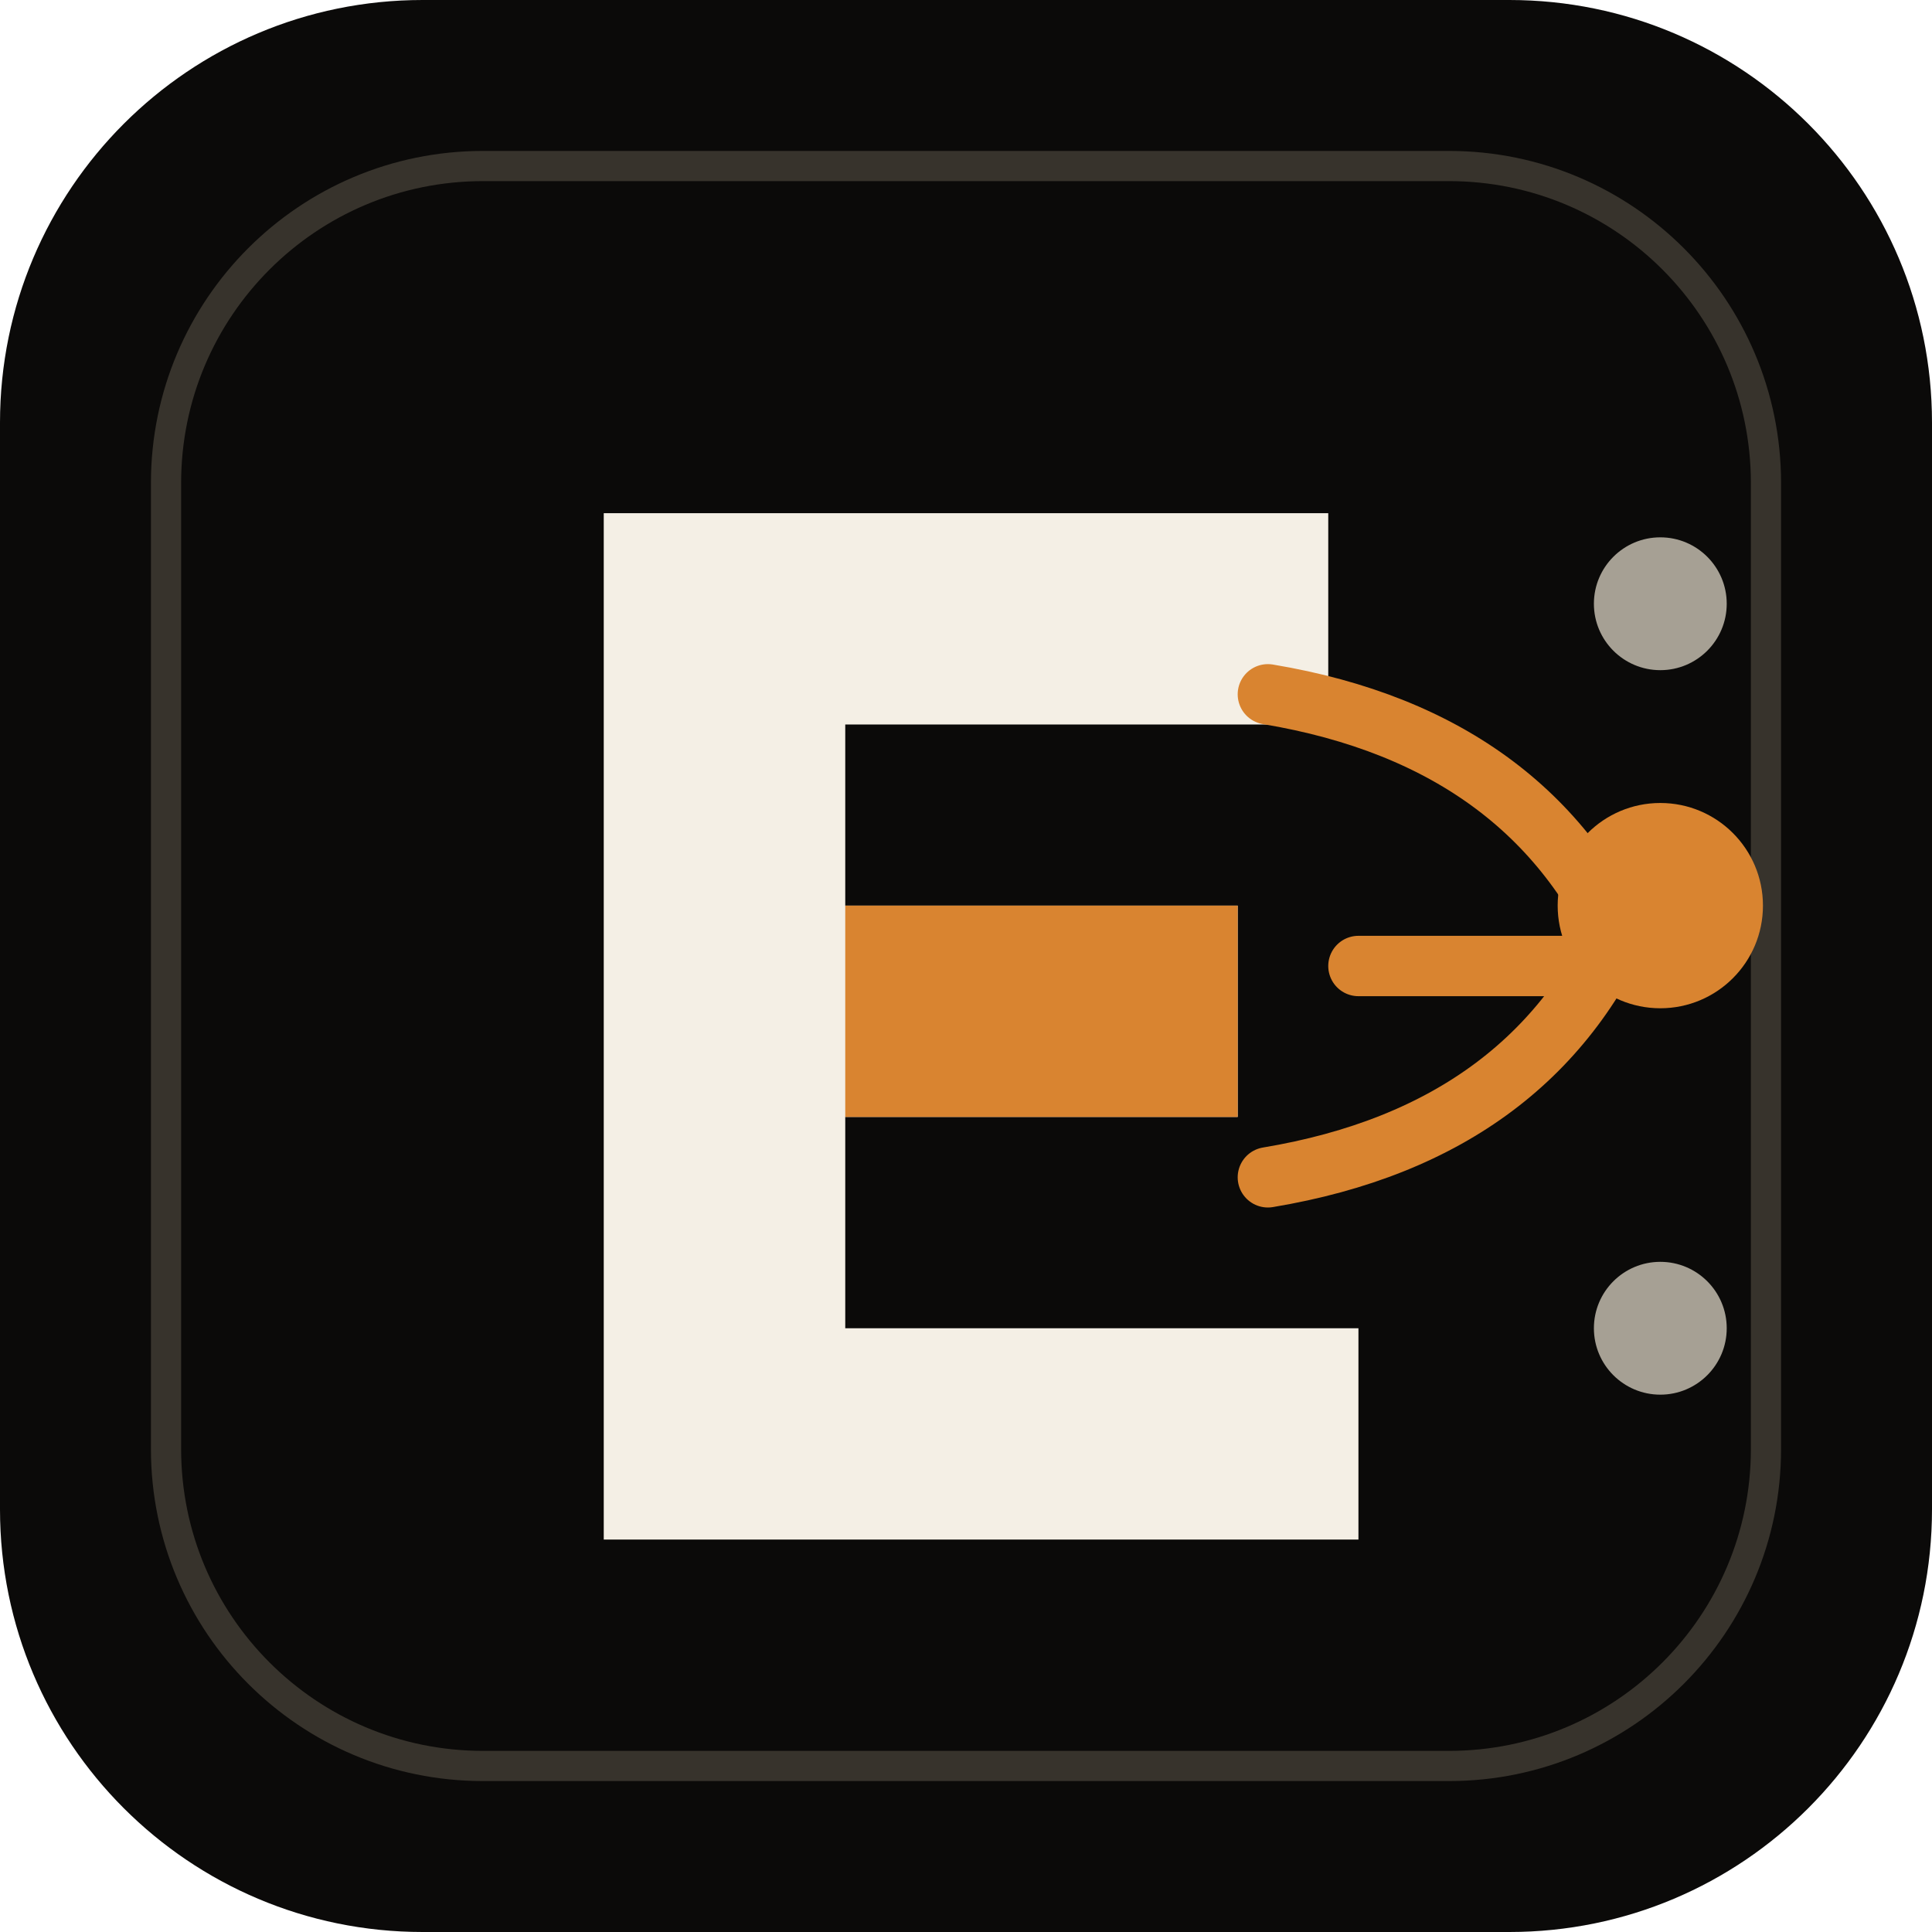
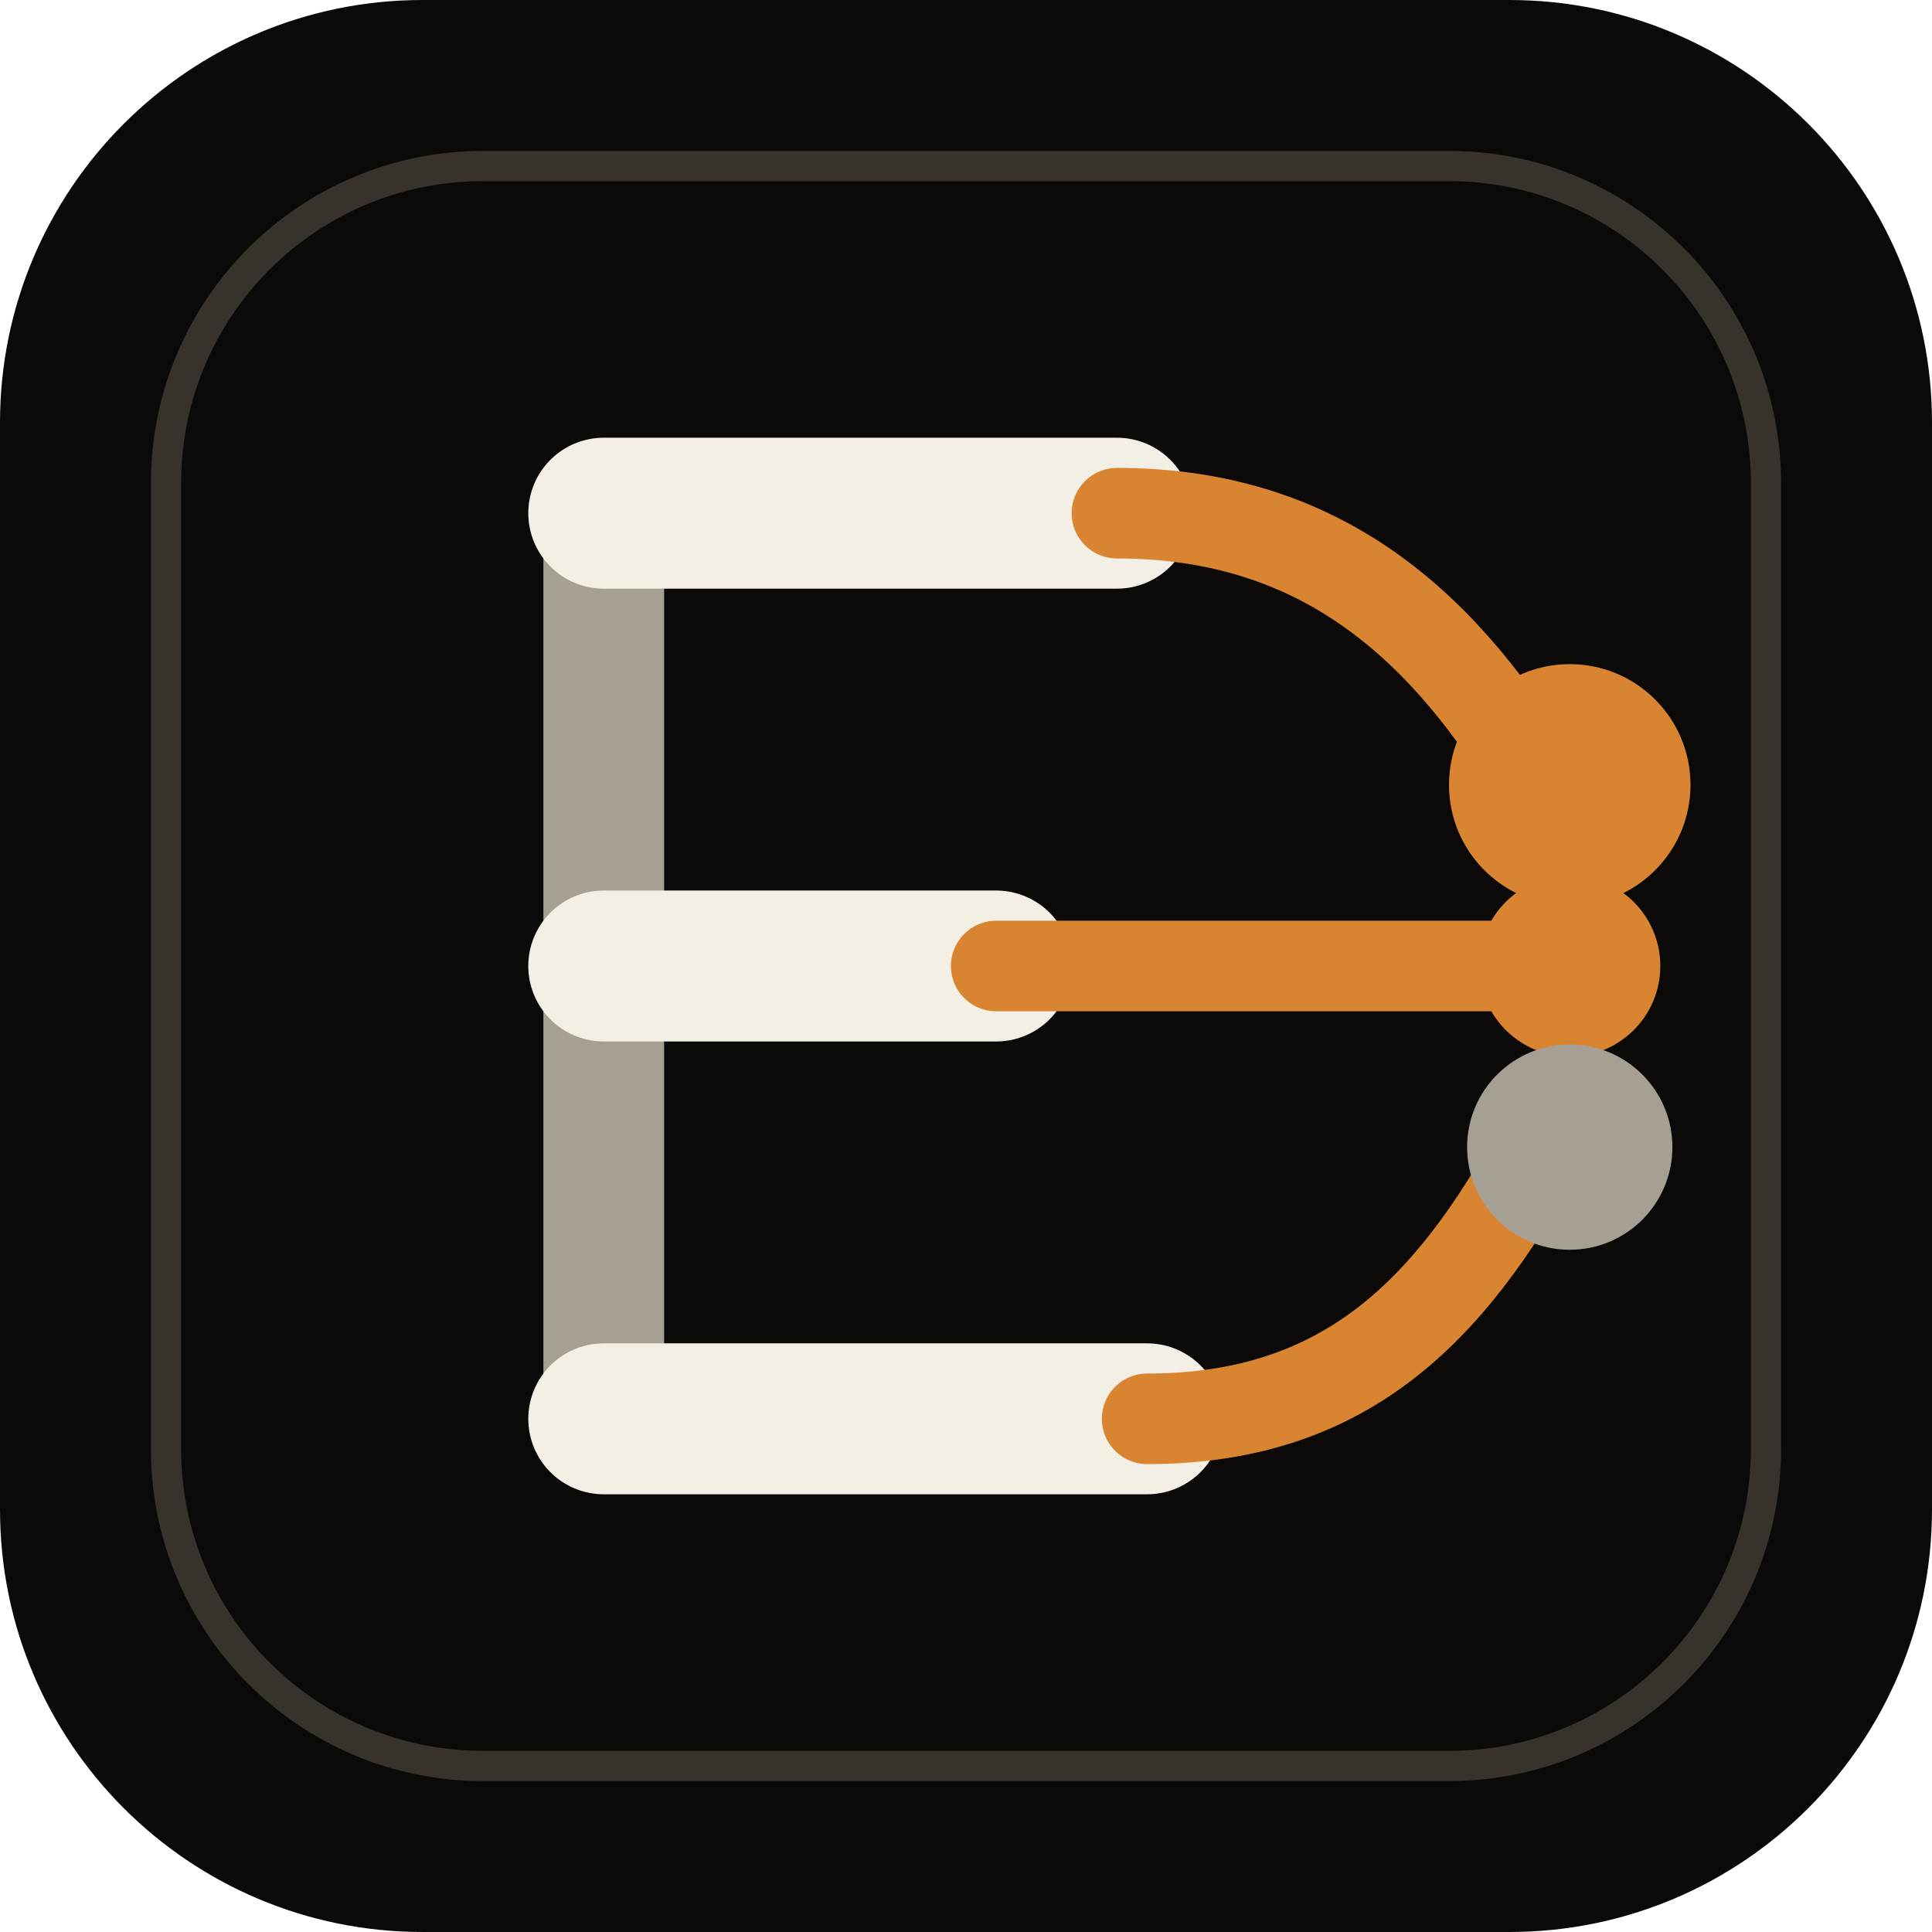
<svg xmlns="http://www.w3.org/2000/svg" width="64" height="64" viewBox="0 0 64 64">
  <rect width="64" height="64" rx="14" fill="#0B0A09" />
  <rect x="5.5" y="5.5" width="53" height="53" rx="10.5" fill="none" stroke="#37332C" />
-   <path d="M20 17h24v7H28v6h13v7H28v7h17v7H20V17Z" fill="#F4EFE5" />
-   <path d="M28 30h13v7H28z" fill="#D98430" />
-   <path d="M42 23c6 1 10 4 12 9M42 39c6-1 10-4 12-9M45 32h9" fill="none" stroke="#D98430" stroke-width="2" stroke-linecap="round" />
-   <circle cx="55" cy="30" r="3.4" fill="#D98430" />
-   <circle cx="55" cy="20" r="2.2" fill="#A6A094" />
-   <circle cx="55" cy="44" r="2.2" fill="#A6A094" />
+   <path d="M20 17v30" fill="none" stroke="#A6A094" stroke-width="4" stroke-linecap="round" />
+   <path d="M20 17h17M20 32h13M20 47h18" fill="none" stroke="#F4EFE5" stroke-width="5" stroke-linecap="round" />
+   <path d="M37 17c7 0 11 4 14 9M33 32h18M38 47c6.5 0 10-3.5 13-9" fill="none" stroke="#D98430" stroke-width="3" stroke-linecap="round" />
+   <circle cx="52" cy="26" r="4" fill="#D98430" />
+   <circle cx="52" cy="32" r="3" fill="#D98430" />
+   <circle cx="52" cy="38" r="3.4" fill="#A6A094" />
</svg>
